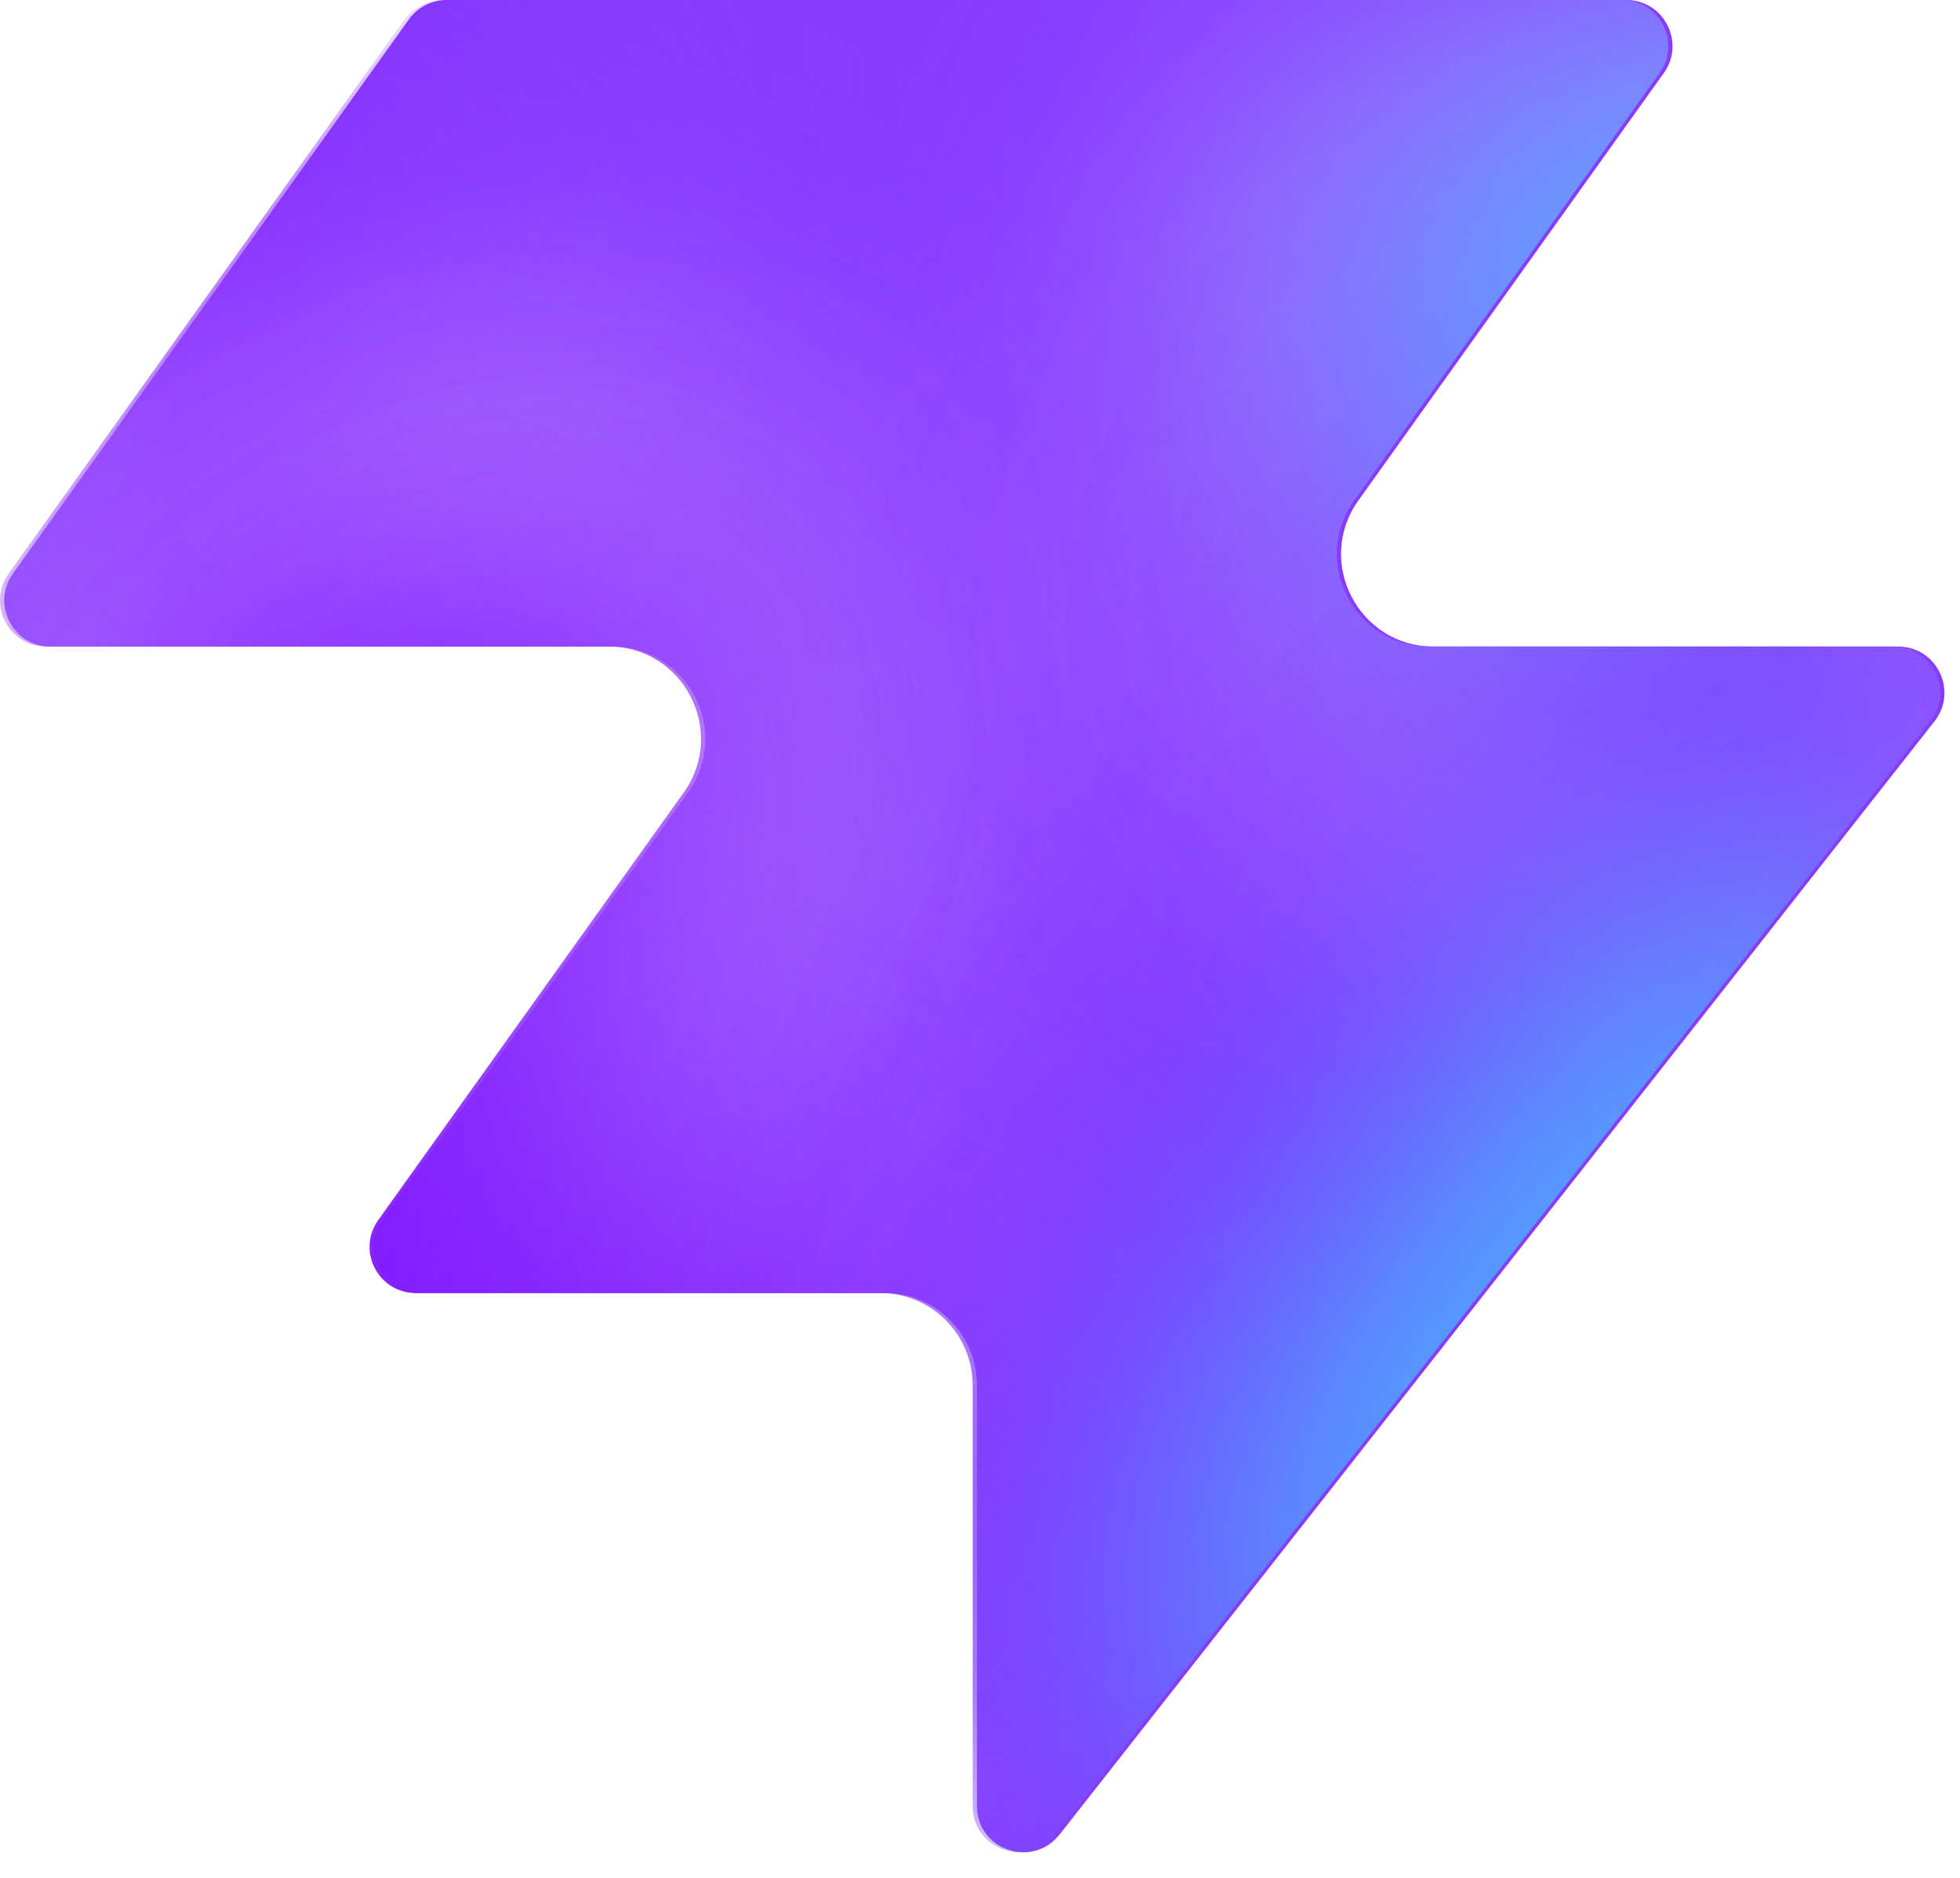
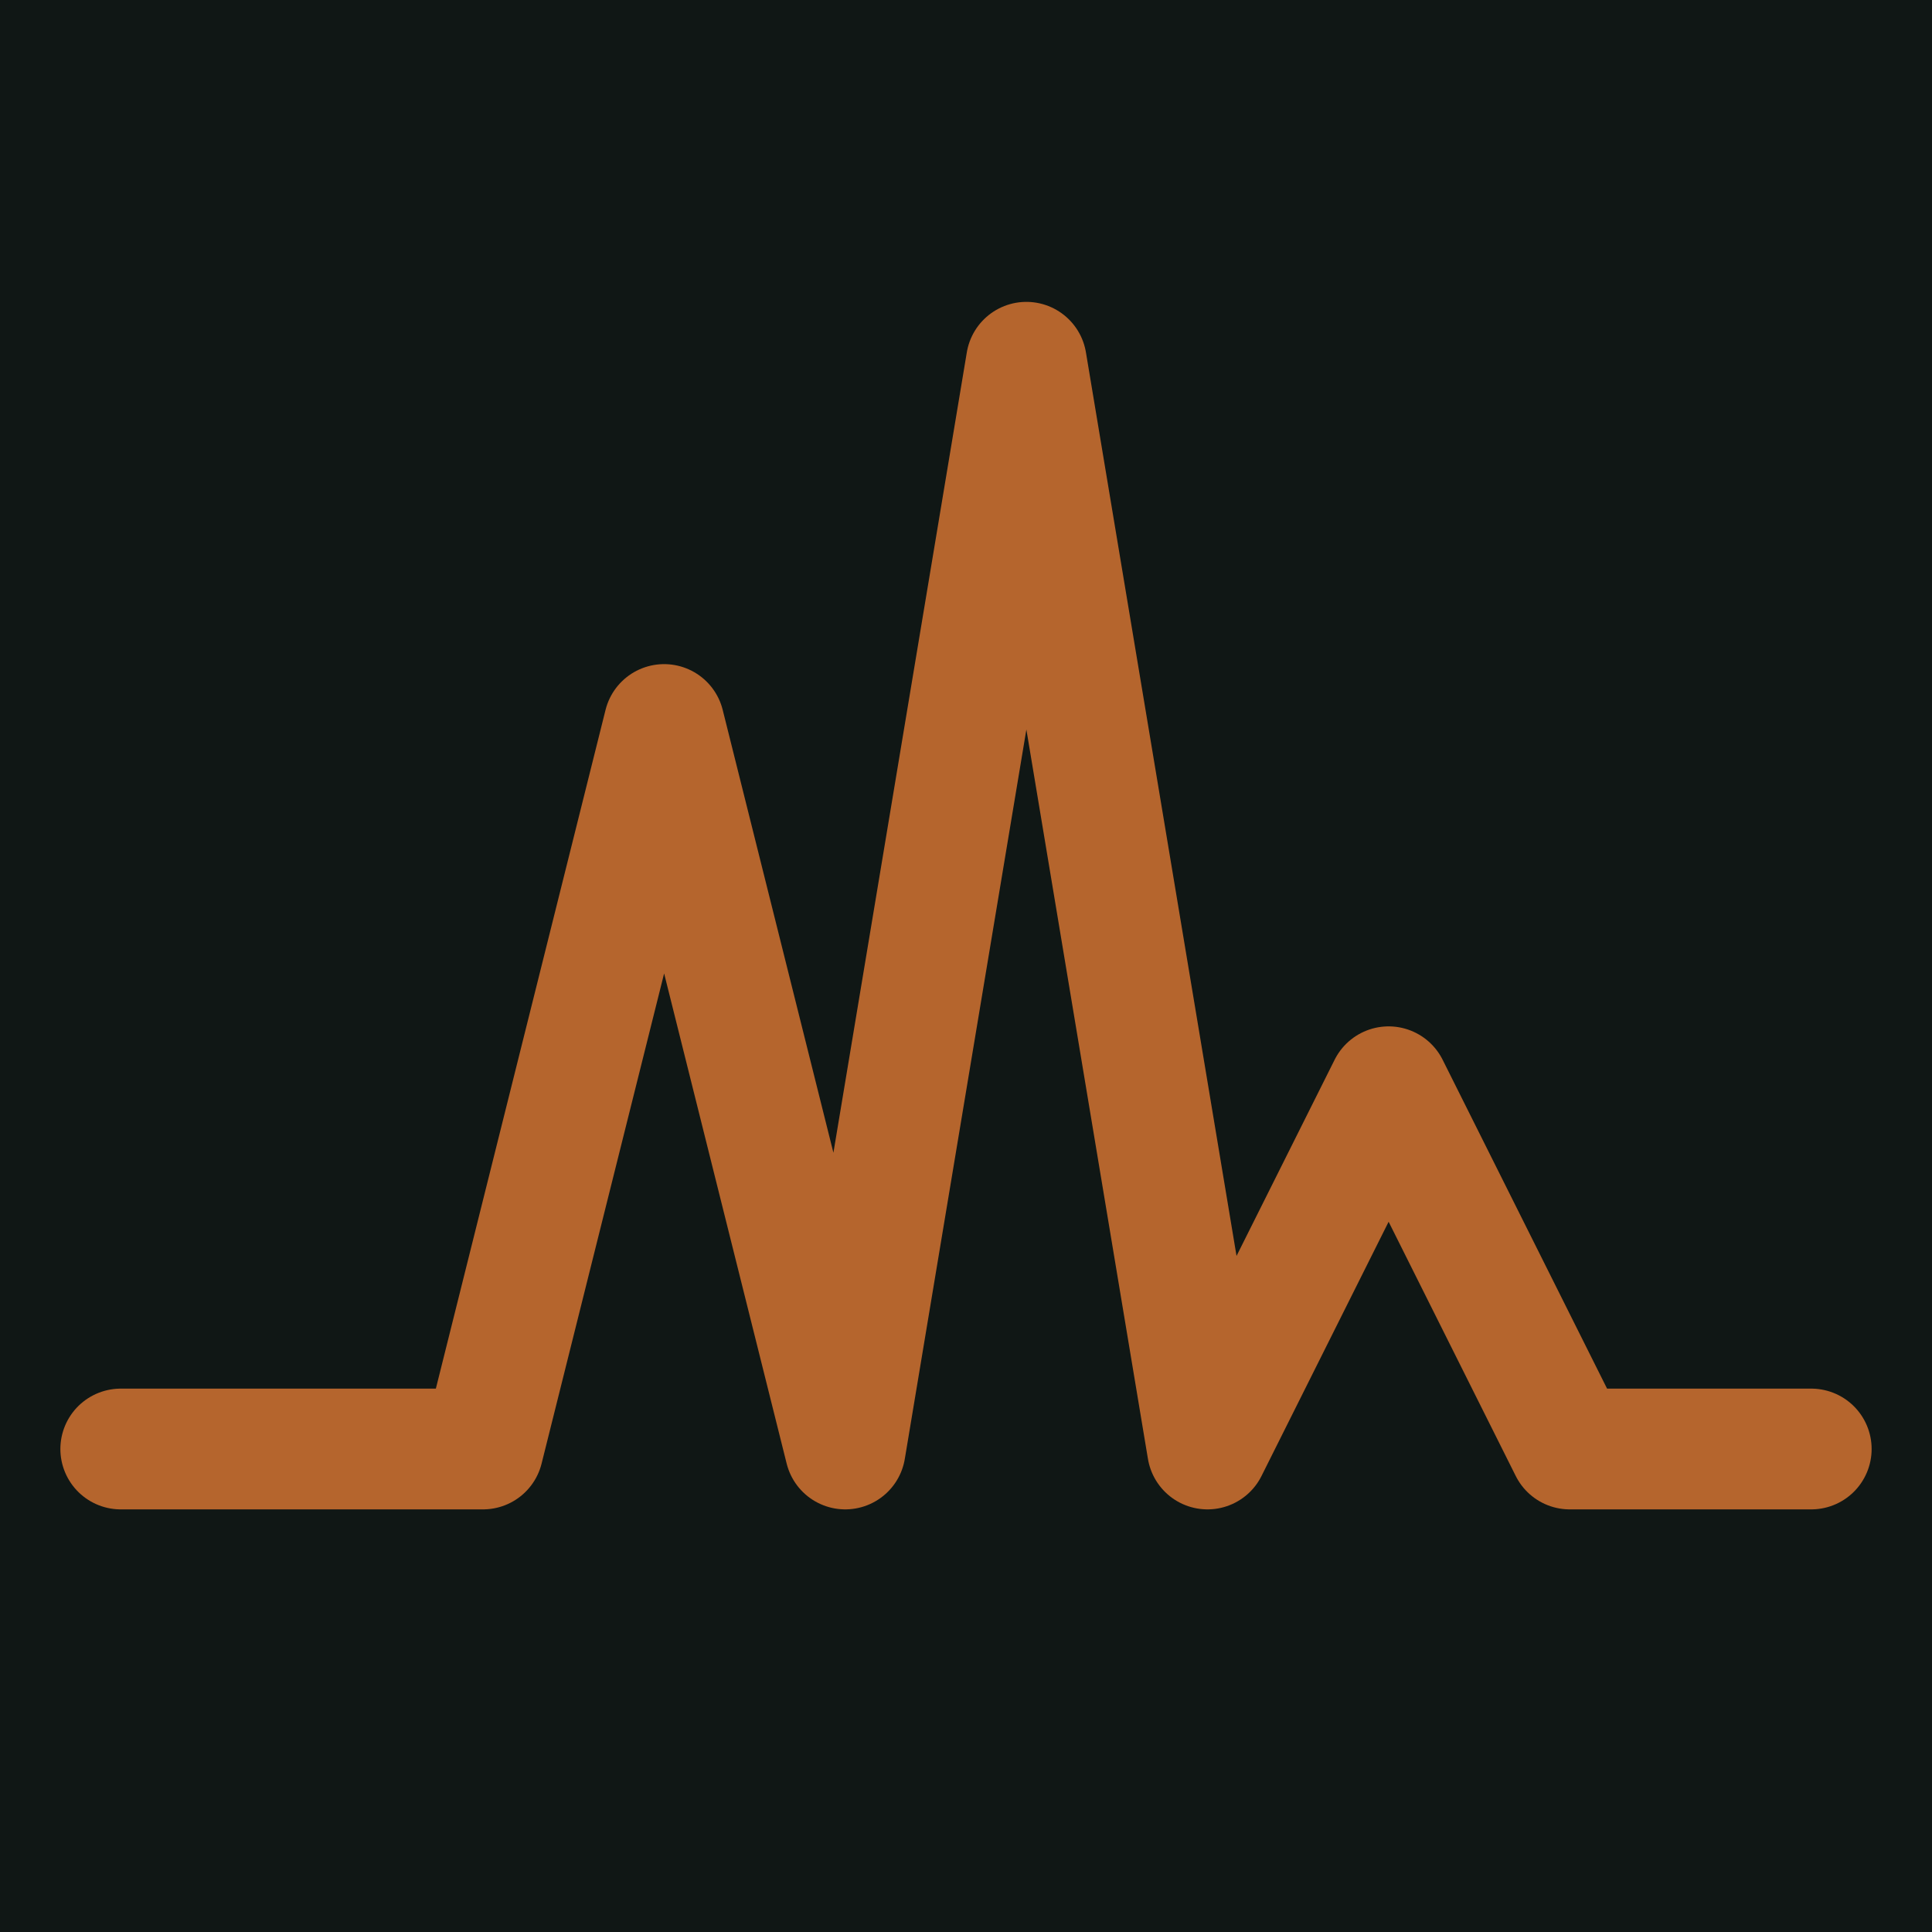
- <svg xmlns="http://www.w3.org/2000/svg" width="48" height="46" fill="none" viewBox="0 0 48 46">
-   <path fill="#863bff" d="M25.946 44.938c-.664.845-2.021.375-2.021-.698V33.937a2.26 2.26 0 0 0-2.262-2.262H10.287c-.92 0-1.456-1.04-.92-1.788l7.48-10.471c1.07-1.497 0-3.578-1.842-3.578H1.237c-.92 0-1.456-1.04-.92-1.788L10.013.474c.214-.297.556-.474.92-.474h28.894c.92 0 1.456 1.04.92 1.788l-7.48 10.471c-1.07 1.498 0 3.579 1.842 3.579h11.377c.943 0 1.473 1.088.89 1.83L25.947 44.94z" style="fill:#863bff;fill:color(display-p3 .525 .23 1);fill-opacity:1" />
-   <mask id="a" width="48" height="46" x="0" y="0" maskUnits="userSpaceOnUse" style="mask-type:alpha">
-     <path fill="#000" d="M25.842 44.938c-.664.844-2.021.375-2.021-.698V33.937a2.26 2.26 0 0 0-2.262-2.262H10.183c-.92 0-1.456-1.04-.92-1.788l7.48-10.471c1.07-1.498 0-3.579-1.842-3.579H1.133c-.92 0-1.456-1.04-.92-1.787L9.91.473c.214-.297.556-.474.92-.474h28.894c.92 0 1.456 1.04.92 1.788l-7.48 10.471c-1.07 1.498 0 3.578 1.842 3.578h11.377c.943 0 1.473 1.088.89 1.832L25.843 44.94z" style="fill:#000;fill-opacity:1" />
-   </mask>
-   <g mask="url(#a)">
-     <g filter="url(#b)">
-       <ellipse cx="5.508" cy="14.704" fill="#ede6ff" rx="5.508" ry="14.704" style="fill:#ede6ff;fill:color(display-p3 .927 .903 1);fill-opacity:1" transform="matrix(.00324 1 1 -.00324 -4.47 31.516)" />
-     </g>
-     <g filter="url(#c)">
-       <ellipse cx="10.399" cy="29.851" fill="#ede6ff" rx="10.399" ry="29.851" style="fill:#ede6ff;fill:color(display-p3 .927 .903 1);fill-opacity:1" transform="matrix(.00324 1 1 -.00324 -39.328 7.883)" />
-     </g>
-     <g filter="url(#d)">
-       <ellipse cx="5.508" cy="30.487" fill="#7e14ff" rx="5.508" ry="30.487" style="fill:#7e14ff;fill:color(display-p3 .492 .077 1);fill-opacity:1" transform="rotate(89.814 -25.913 -14.639)scale(1 -1)" />
-     </g>
-     <g filter="url(#e)">
-       <ellipse cx="5.508" cy="30.599" fill="#7e14ff" rx="5.508" ry="30.599" style="fill:#7e14ff;fill:color(display-p3 .492 .077 1);fill-opacity:1" transform="rotate(89.814 -32.644 -3.334)scale(1 -1)" />
-     </g>
-     <g filter="url(#f)">
-       <ellipse cx="5.508" cy="30.599" fill="#7e14ff" rx="5.508" ry="30.599" style="fill:#7e14ff;fill:color(display-p3 .492 .077 1);fill-opacity:1" transform="matrix(.00324 1 1 -.00324 -34.34 30.47)" />
-     </g>
-     <g filter="url(#g)">
-       <ellipse cx="14.072" cy="22.078" fill="#ede6ff" rx="14.072" ry="22.078" style="fill:#ede6ff;fill:color(display-p3 .927 .903 1);fill-opacity:1" transform="rotate(93.35 24.506 48.493)scale(-1 1)" />
-     </g>
-     <g filter="url(#h)">
-       <ellipse cx="3.47" cy="21.501" fill="#7e14ff" rx="3.47" ry="21.501" style="fill:#7e14ff;fill:color(display-p3 .492 .077 1);fill-opacity:1" transform="rotate(89.009 28.708 47.59)scale(-1 1)" />
-     </g>
-     <g filter="url(#i)">
-       <ellipse cx="3.47" cy="21.501" fill="#7e14ff" rx="3.47" ry="21.501" style="fill:#7e14ff;fill:color(display-p3 .492 .077 1);fill-opacity:1" transform="rotate(89.009 28.708 47.59)scale(-1 1)" />
-     </g>
-     <g filter="url(#j)">
-       <ellipse cx=".387" cy="8.972" fill="#7e14ff" rx="4.407" ry="29.108" style="fill:#7e14ff;fill:color(display-p3 .492 .077 1);fill-opacity:1" transform="rotate(39.51 .387 8.972)" />
-     </g>
-     <g filter="url(#k)">
-       <ellipse cx="47.523" cy="-6.092" fill="#7e14ff" rx="4.407" ry="29.108" style="fill:#7e14ff;fill:color(display-p3 .492 .077 1);fill-opacity:1" transform="rotate(37.892 47.523 -6.092)" />
-     </g>
-     <g filter="url(#l)">
-       <ellipse cx="41.412" cy="6.333" fill="#47bfff" rx="5.971" ry="9.665" style="fill:#47bfff;fill:color(display-p3 .28 .748 1);fill-opacity:1" transform="rotate(37.892 41.412 6.333)" />
-     </g>
-     <g filter="url(#m)">
-       <ellipse cx="-1.879" cy="38.332" fill="#7e14ff" rx="4.407" ry="29.108" style="fill:#7e14ff;fill:color(display-p3 .492 .077 1);fill-opacity:1" transform="rotate(37.892 -1.88 38.332)" />
-     </g>
-     <g filter="url(#n)">
-       <ellipse cx="-1.879" cy="38.332" fill="#7e14ff" rx="4.407" ry="29.108" style="fill:#7e14ff;fill:color(display-p3 .492 .077 1);fill-opacity:1" transform="rotate(37.892 -1.88 38.332)" />
-     </g>
-     <g filter="url(#o)">
-       <ellipse cx="35.651" cy="29.907" fill="#7e14ff" rx="4.407" ry="29.108" style="fill:#7e14ff;fill:color(display-p3 .492 .077 1);fill-opacity:1" transform="rotate(37.892 35.651 29.907)" />
-     </g>
-     <g filter="url(#p)">
-       <ellipse cx="38.418" cy="32.4" fill="#47bfff" rx="5.971" ry="15.297" style="fill:#47bfff;fill:color(display-p3 .28 .748 1);fill-opacity:1" transform="rotate(37.892 38.418 32.4)" />
-     </g>
-   </g>
-   <defs>
-     <filter id="b" width="60.045" height="41.654" x="-19.77" y="16.149" color-interpolation-filters="sRGB" filterUnits="userSpaceOnUse">
-       <feFlood flood-opacity="0" result="BackgroundImageFix" />
-       <feBlend in="SourceGraphic" in2="BackgroundImageFix" result="shape" />
-       <feGaussianBlur result="effect1_foregroundBlur_2002_17158" stdDeviation="7.659" />
-     </filter>
-     <filter id="c" width="90.34" height="51.437" x="-54.613" y="-7.533" color-interpolation-filters="sRGB" filterUnits="userSpaceOnUse">
-       <feFlood flood-opacity="0" result="BackgroundImageFix" />
-       <feBlend in="SourceGraphic" in2="BackgroundImageFix" result="shape" />
-       <feGaussianBlur result="effect1_foregroundBlur_2002_17158" stdDeviation="7.659" />
-     </filter>
-     <filter id="d" width="79.355" height="29.4" x="-49.64" y="2.03" color-interpolation-filters="sRGB" filterUnits="userSpaceOnUse">
-       <feFlood flood-opacity="0" result="BackgroundImageFix" />
-       <feBlend in="SourceGraphic" in2="BackgroundImageFix" result="shape" />
-       <feGaussianBlur result="effect1_foregroundBlur_2002_17158" stdDeviation="4.596" />
-     </filter>
-     <filter id="e" width="79.579" height="29.4" x="-45.045" y="20.029" color-interpolation-filters="sRGB" filterUnits="userSpaceOnUse">
-       <feFlood flood-opacity="0" result="BackgroundImageFix" />
-       <feBlend in="SourceGraphic" in2="BackgroundImageFix" result="shape" />
-       <feGaussianBlur result="effect1_foregroundBlur_2002_17158" stdDeviation="4.596" />
-     </filter>
-     <filter id="f" width="79.579" height="29.4" x="-43.513" y="21.178" color-interpolation-filters="sRGB" filterUnits="userSpaceOnUse">
-       <feFlood flood-opacity="0" result="BackgroundImageFix" />
-       <feBlend in="SourceGraphic" in2="BackgroundImageFix" result="shape" />
-       <feGaussianBlur result="effect1_foregroundBlur_2002_17158" stdDeviation="4.596" />
-     </filter>
-     <filter id="g" width="74.749" height="58.852" x="15.756" y="-17.901" color-interpolation-filters="sRGB" filterUnits="userSpaceOnUse">
-       <feFlood flood-opacity="0" result="BackgroundImageFix" />
-       <feBlend in="SourceGraphic" in2="BackgroundImageFix" result="shape" />
-       <feGaussianBlur result="effect1_foregroundBlur_2002_17158" stdDeviation="7.659" />
-     </filter>
-     <filter id="h" width="61.377" height="25.362" x="23.548" y="2.284" color-interpolation-filters="sRGB" filterUnits="userSpaceOnUse">
-       <feFlood flood-opacity="0" result="BackgroundImageFix" />
-       <feBlend in="SourceGraphic" in2="BackgroundImageFix" result="shape" />
-       <feGaussianBlur result="effect1_foregroundBlur_2002_17158" stdDeviation="4.596" />
-     </filter>
-     <filter id="i" width="61.377" height="25.362" x="23.548" y="2.284" color-interpolation-filters="sRGB" filterUnits="userSpaceOnUse">
-       <feFlood flood-opacity="0" result="BackgroundImageFix" />
-       <feBlend in="SourceGraphic" in2="BackgroundImageFix" result="shape" />
-       <feGaussianBlur result="effect1_foregroundBlur_2002_17158" stdDeviation="4.596" />
-     </filter>
-     <filter id="j" width="56.045" height="63.649" x="-27.636" y="-22.853" color-interpolation-filters="sRGB" filterUnits="userSpaceOnUse">
-       <feFlood flood-opacity="0" result="BackgroundImageFix" />
-       <feBlend in="SourceGraphic" in2="BackgroundImageFix" result="shape" />
-       <feGaussianBlur result="effect1_foregroundBlur_2002_17158" stdDeviation="4.596" />
-     </filter>
-     <filter id="k" width="54.814" height="64.646" x="20.116" y="-38.415" color-interpolation-filters="sRGB" filterUnits="userSpaceOnUse">
-       <feFlood flood-opacity="0" result="BackgroundImageFix" />
-       <feBlend in="SourceGraphic" in2="BackgroundImageFix" result="shape" />
-       <feGaussianBlur result="effect1_foregroundBlur_2002_17158" stdDeviation="4.596" />
-     </filter>
-     <filter id="l" width="33.541" height="35.313" x="24.641" y="-11.323" color-interpolation-filters="sRGB" filterUnits="userSpaceOnUse">
-       <feFlood flood-opacity="0" result="BackgroundImageFix" />
-       <feBlend in="SourceGraphic" in2="BackgroundImageFix" result="shape" />
-       <feGaussianBlur result="effect1_foregroundBlur_2002_17158" stdDeviation="4.596" />
-     </filter>
-     <filter id="m" width="54.814" height="64.646" x="-29.286" y="6.009" color-interpolation-filters="sRGB" filterUnits="userSpaceOnUse">
-       <feFlood flood-opacity="0" result="BackgroundImageFix" />
-       <feBlend in="SourceGraphic" in2="BackgroundImageFix" result="shape" />
-       <feGaussianBlur result="effect1_foregroundBlur_2002_17158" stdDeviation="4.596" />
-     </filter>
-     <filter id="n" width="54.814" height="64.646" x="-29.286" y="6.009" color-interpolation-filters="sRGB" filterUnits="userSpaceOnUse">
-       <feFlood flood-opacity="0" result="BackgroundImageFix" />
-       <feBlend in="SourceGraphic" in2="BackgroundImageFix" result="shape" />
-       <feGaussianBlur result="effect1_foregroundBlur_2002_17158" stdDeviation="4.596" />
-     </filter>
-     <filter id="o" width="54.814" height="64.646" x="8.244" y="-2.416" color-interpolation-filters="sRGB" filterUnits="userSpaceOnUse">
-       <feFlood flood-opacity="0" result="BackgroundImageFix" />
-       <feBlend in="SourceGraphic" in2="BackgroundImageFix" result="shape" />
-       <feGaussianBlur result="effect1_foregroundBlur_2002_17158" stdDeviation="4.596" />
-     </filter>
-     <filter id="p" width="39.409" height="43.623" x="18.713" y="10.588" color-interpolation-filters="sRGB" filterUnits="userSpaceOnUse">
-       <feFlood flood-opacity="0" result="BackgroundImageFix" />
-       <feBlend in="SourceGraphic" in2="BackgroundImageFix" result="shape" />
-       <feGaussianBlur result="effect1_foregroundBlur_2002_17158" stdDeviation="4.596" />
-     </filter>
-   </defs>
+ <svg xmlns="http://www.w3.org/2000/svg" viewBox="0 0 32 32">
+   <rect width="32" height="32" fill="#101715" />
+   <path d="M2 24 L8 24 L11 12 L14 24 L17 6 L20 24 L23 18 L26 24 L30 24" fill="none" stroke="#B5652D" stroke-width="2" stroke-linecap="round" stroke-linejoin="round" />
</svg>
